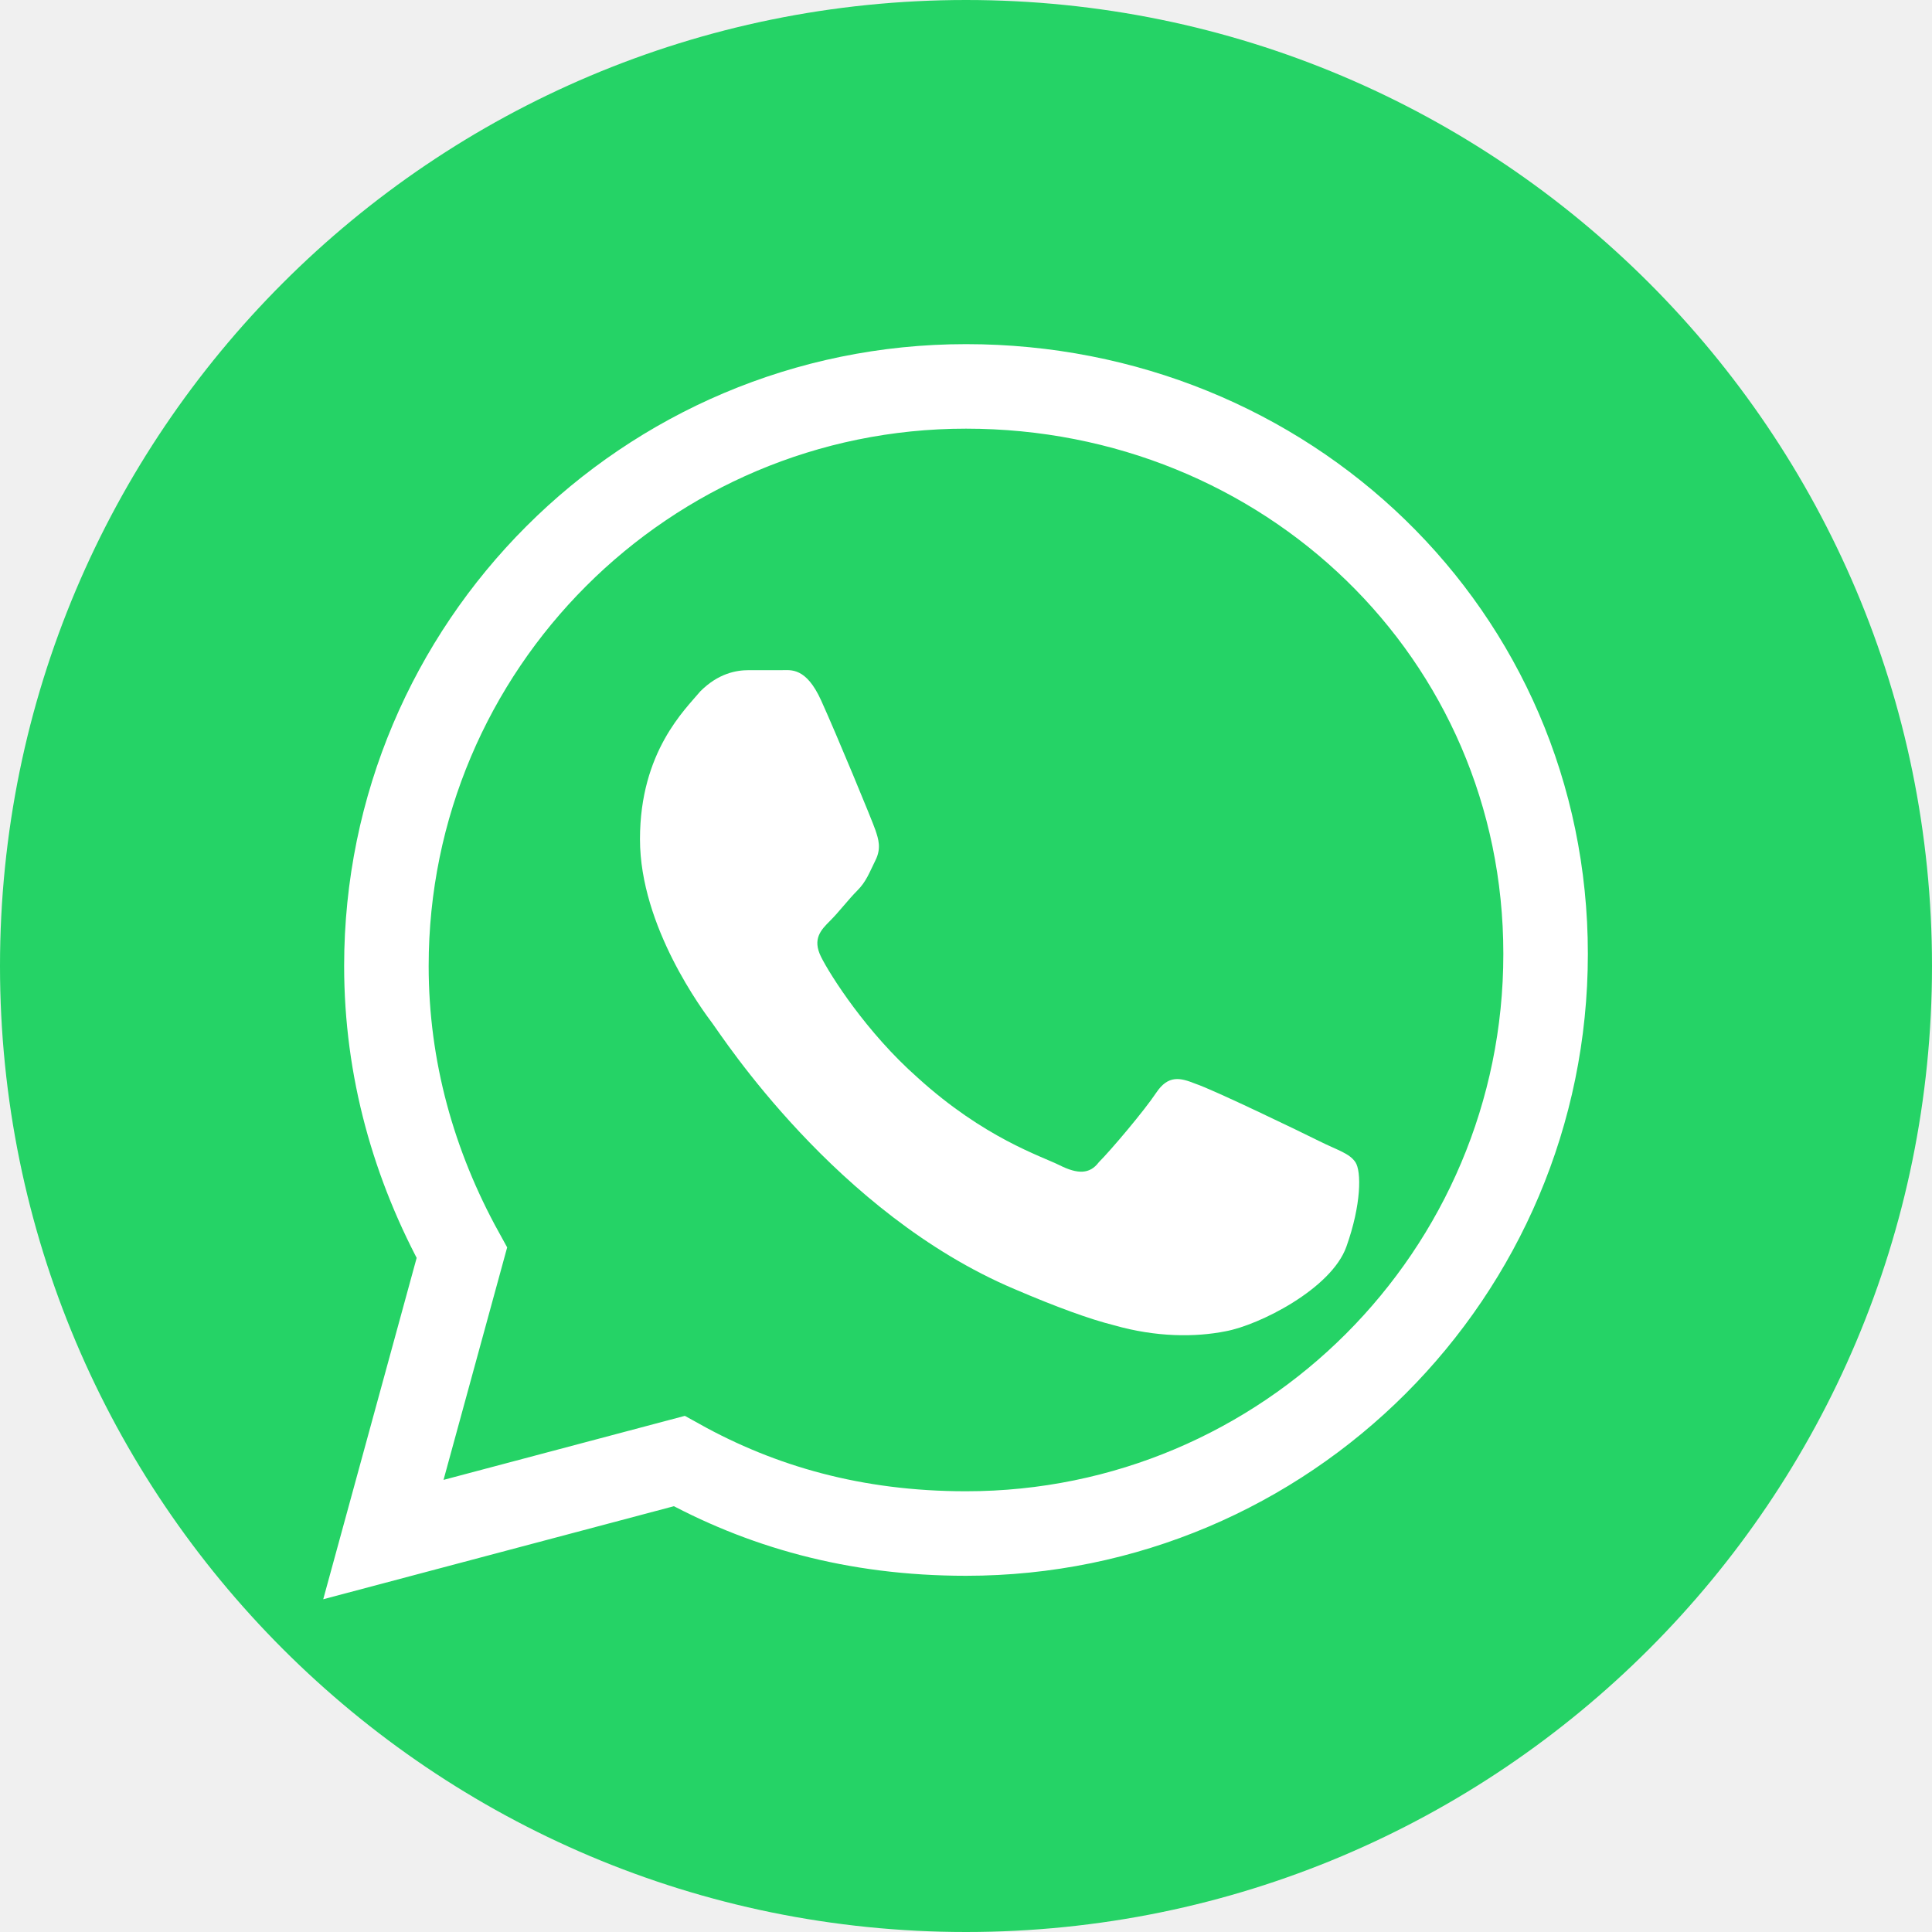
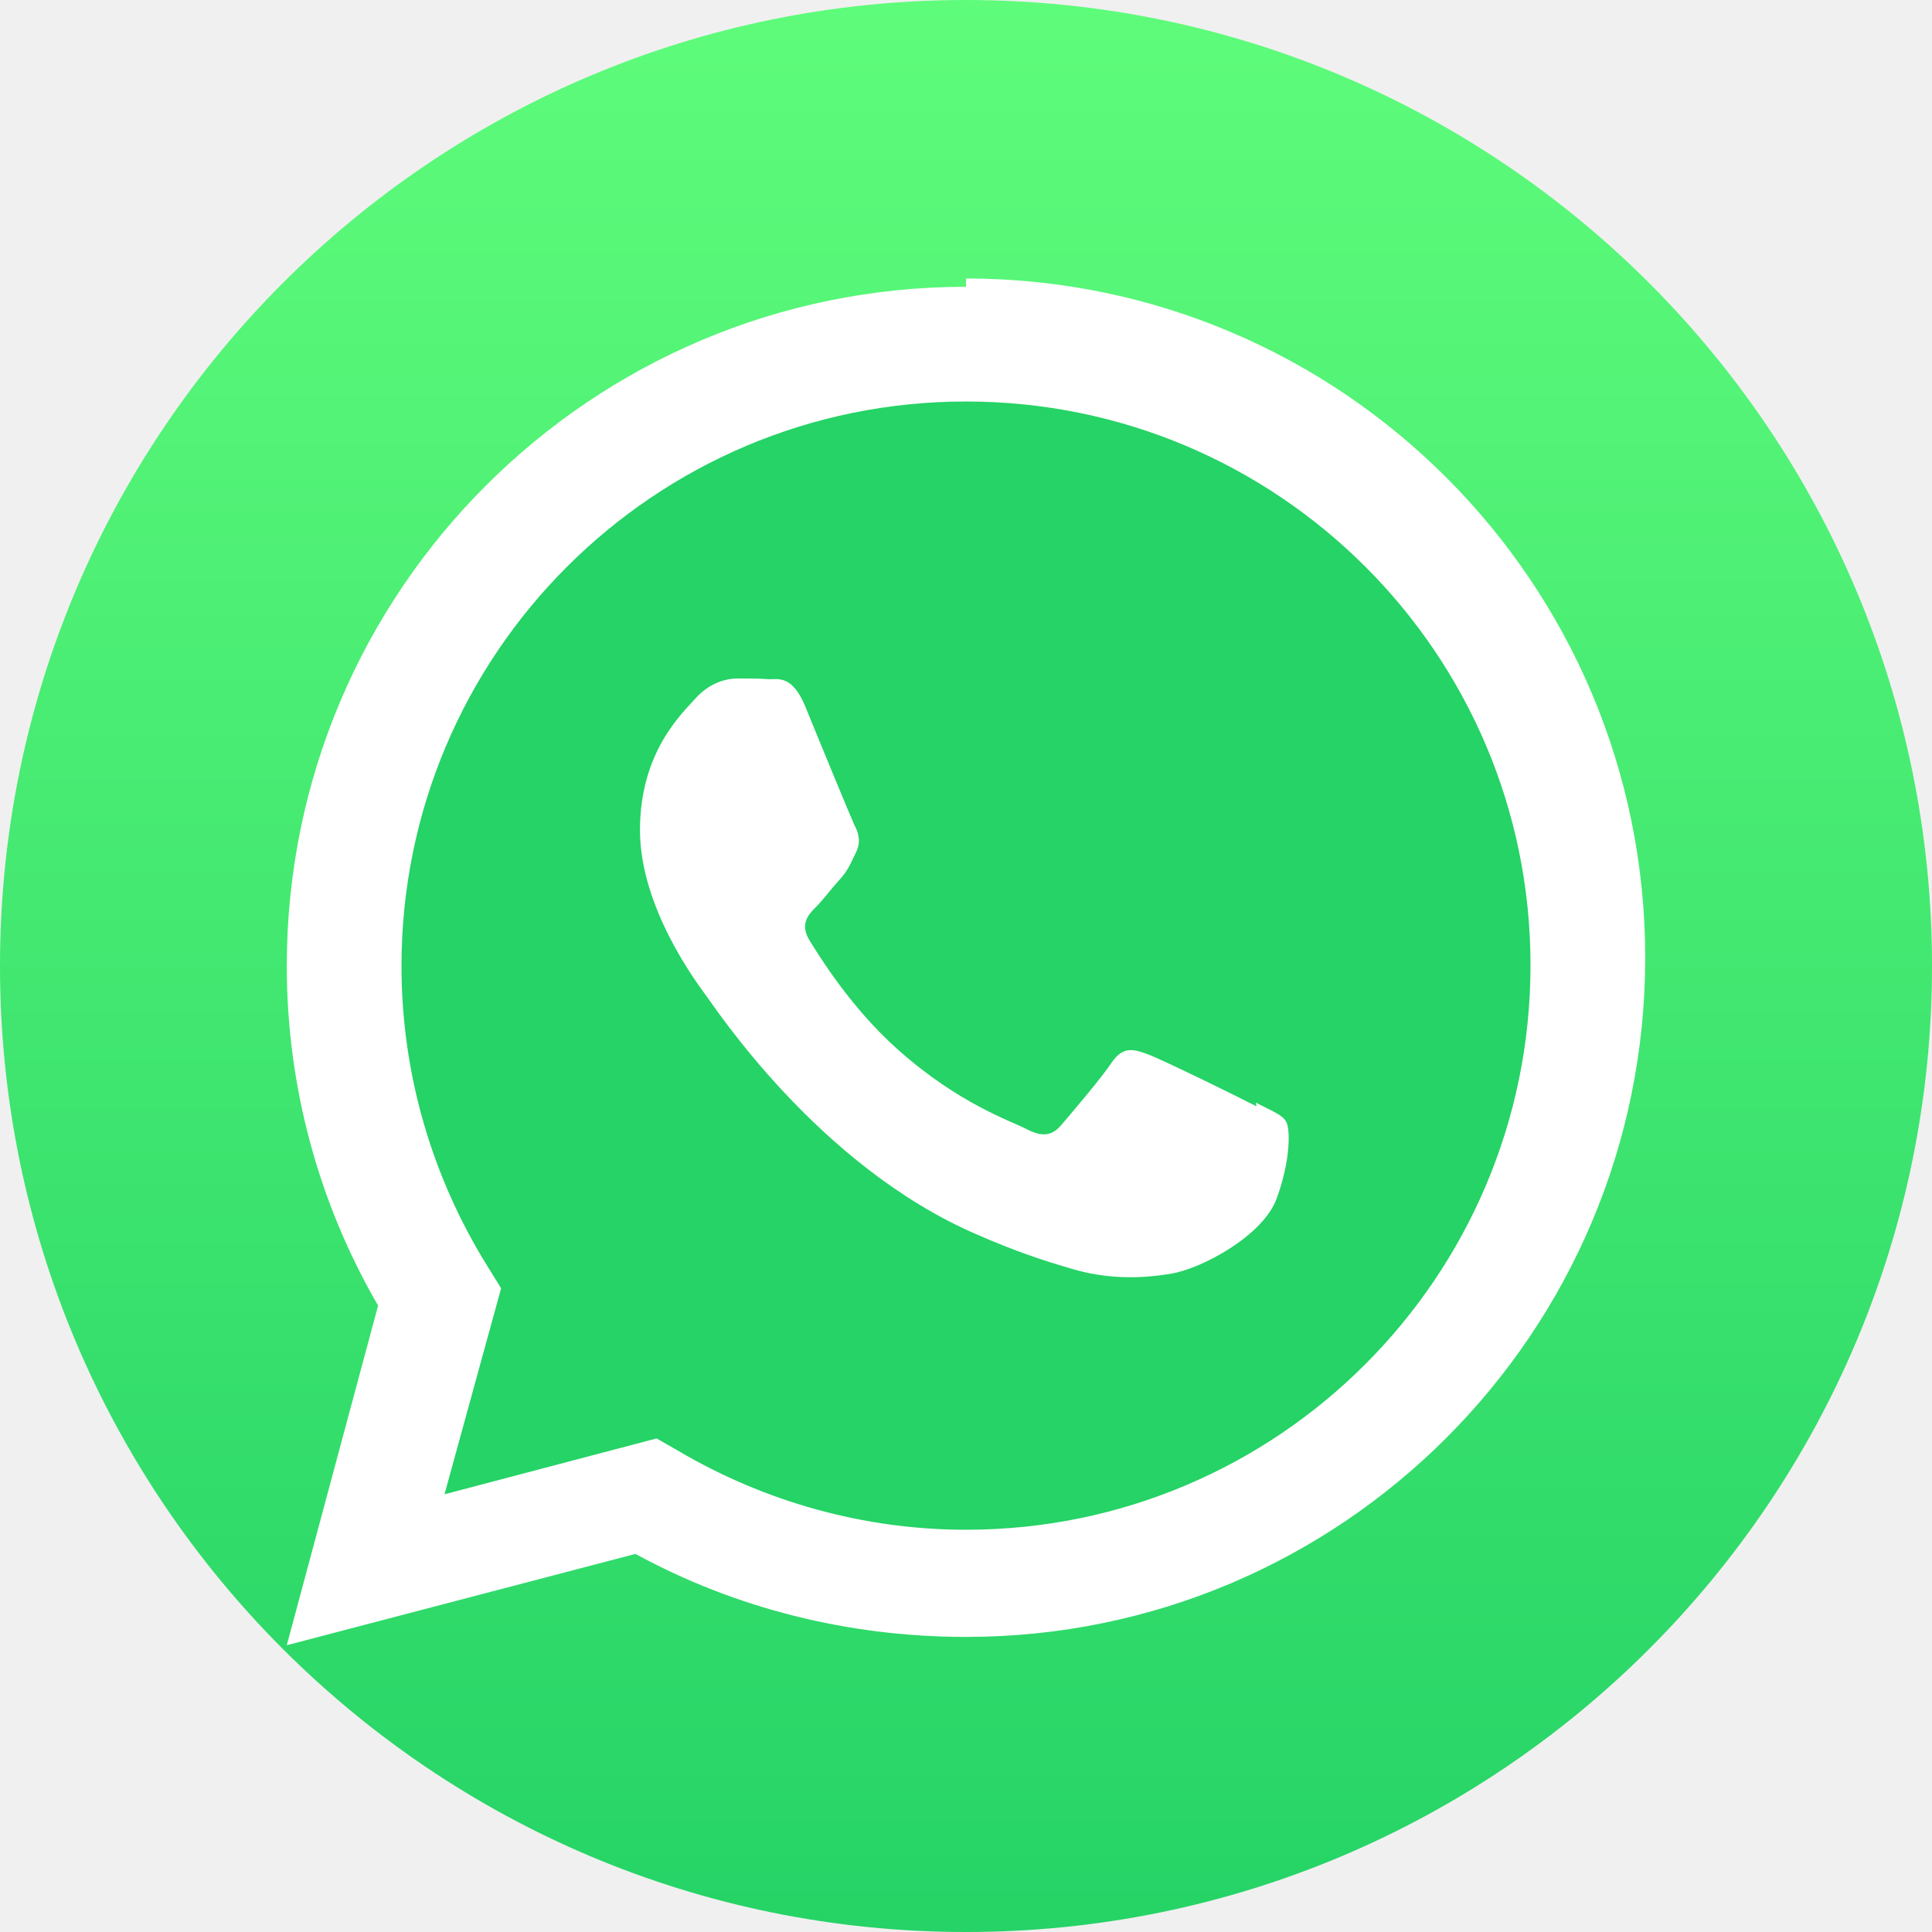
- <svg xmlns="http://www.w3.org/2000/svg" viewBox="0 0 64 64" width="64" height="64" role="img" aria-label="WhatsApp">
-   <circle cx="32" cy="32" r="32" fill="#25D366" />
-   <path fill="#25D366" stroke="#FFFFFF" stroke-width="2.8" stroke-miterlimit="10" d="M32 12.8c-10.6 0-19.2 8.6-19.2 19.2 0 3.4 0.9 6.6 2.5 9.5l-2.6 9.5 9.8-2.6c2.7 1.5 5.8 2.4 9.5 2.4 10.6 0 19.2-8.6 19.2-19.2S42.6 12.8 32 12.8z" />
-   <path fill="#FFFFFF" d="M43.7 37.8c-0.6-0.3-3.5-1.7-4.1-1.9-0.5-0.2-0.9-0.3-1.3 0.3-0.4 0.6-1.5 1.9-1.9 2.3-0.3 0.4-0.7 0.4-1.3 0.1-0.6-0.3-2.5-0.9-4.7-2.9-1.7-1.5-2.9-3.4-3.2-4-0.3-0.6 0-0.9 0.3-1.2 0.3-0.3 0.6-0.7 0.9-1 0.3-0.3 0.4-0.6 0.6-1 0.2-0.4 0.1-0.7 0-1-0.1-0.3-1.3-3.2-1.8-4.3-0.5-1.1-1-1-1.3-1-0.3 0-0.7 0-1.1 0s-1 0.1-1.6 0.7c-0.5 0.6-2 2-2 4.9 0 2.9 2.1 5.7 2.4 6.1 0.3 0.4 4.1 6.3 10 8.8 1.4 0.6 2.5 1 3.3 1.2 1.4 0.4 2.7 0.4 3.7 0.2 1.1-0.2 3.5-1.4 4-2.8 0.5-1.4 0.5-2.5 0.3-2.8-0.2-0.3-0.6-0.4-1.2-0.7z" />
+ <svg xmlns="http://www.w3.org/2000/svg" viewBox="0 0 256 256" width="64" height="64" role="img" aria-label="WhatsApp">
+   <defs>
+     <linearGradient id="wa-bg-grad" x1="50%" y1="0%" x2="50%" y2="100%">
+       <stop offset="0%" stop-color="#5FFC7B" />
+       <stop offset="100%" stop-color="#25D366" />
+     </linearGradient>
+   </defs>
+   <circle cx="128" cy="128" r="128" fill="url(#wa-bg-grad)" />
+   <path fill="#FFFFFF" d="M128 38c-49.7 0-90 40.3-90 90 0 15.9 4.2 31.4 12.1 45L38 218l46.2-12.1c13.2 7.2 28.2 11 43.8 11 49.7 0 90-40.3 90-90s-40.3-90-90-90z" />
+   <path fill="#25D366" d="M128 53.2c-41.3 0-74.8 33.5-74.8 74.8 0 14.2 4 27.9 11.4 39.8l1.8 2.9-7.5 27.3 28.1-7.4 2.8 1.6c11.5 6.8 24.7 10.5 38.2 10.5 41.3 0 74.8-33.5 74.8-74.8S169.3 53.2 128 53.2z" />
+   <path fill="#FFFFFF" d="M166.5 146.6c-2.1-1.1-12.5-6.2-14.4-6.9-1.9-.7-3.3-1.1-4.8 1.1-1.4 2.1-5.5 6.9-6.7 8.3-1.2 1.4-2.5 1.6-4.6.5-2.1-1.1-8.9-3.3-17-10.5-6.3-5.6-10.5-12.5-11.8-14.6-1.2-2.1-.1-3.3.9-4.3 1-1 2.1-2.5 3.2-3.7 1.1-1.2 1.4-2.1 2.1-3.5.7-1.4.4-2.6-.2-3.7-.5-1.1-4.8-11.5-6.5-15.7-1.7-4.1-3.5-3.6-4.8-3.6-1.2-.1-2.6-.1-4.1-.1s-3.7.5-5.6 2.6c-1.9 2.1-7.4 7.2-7.4 17.5s7.6 20.3 8.6 21.7c1.1 1.4 14.9 22.8 36.1 31.9 5 2.2 9 3.5 12.1 4.4 5.1 1.6 9.7 1.4 13.4.8 4.1-.6 12.5-5.1 14.2-10.1 1.8-4.9 1.8-9.2 1.2-10.1-.5-.9-1.9-1.4-4-2.5z" />
</svg>
